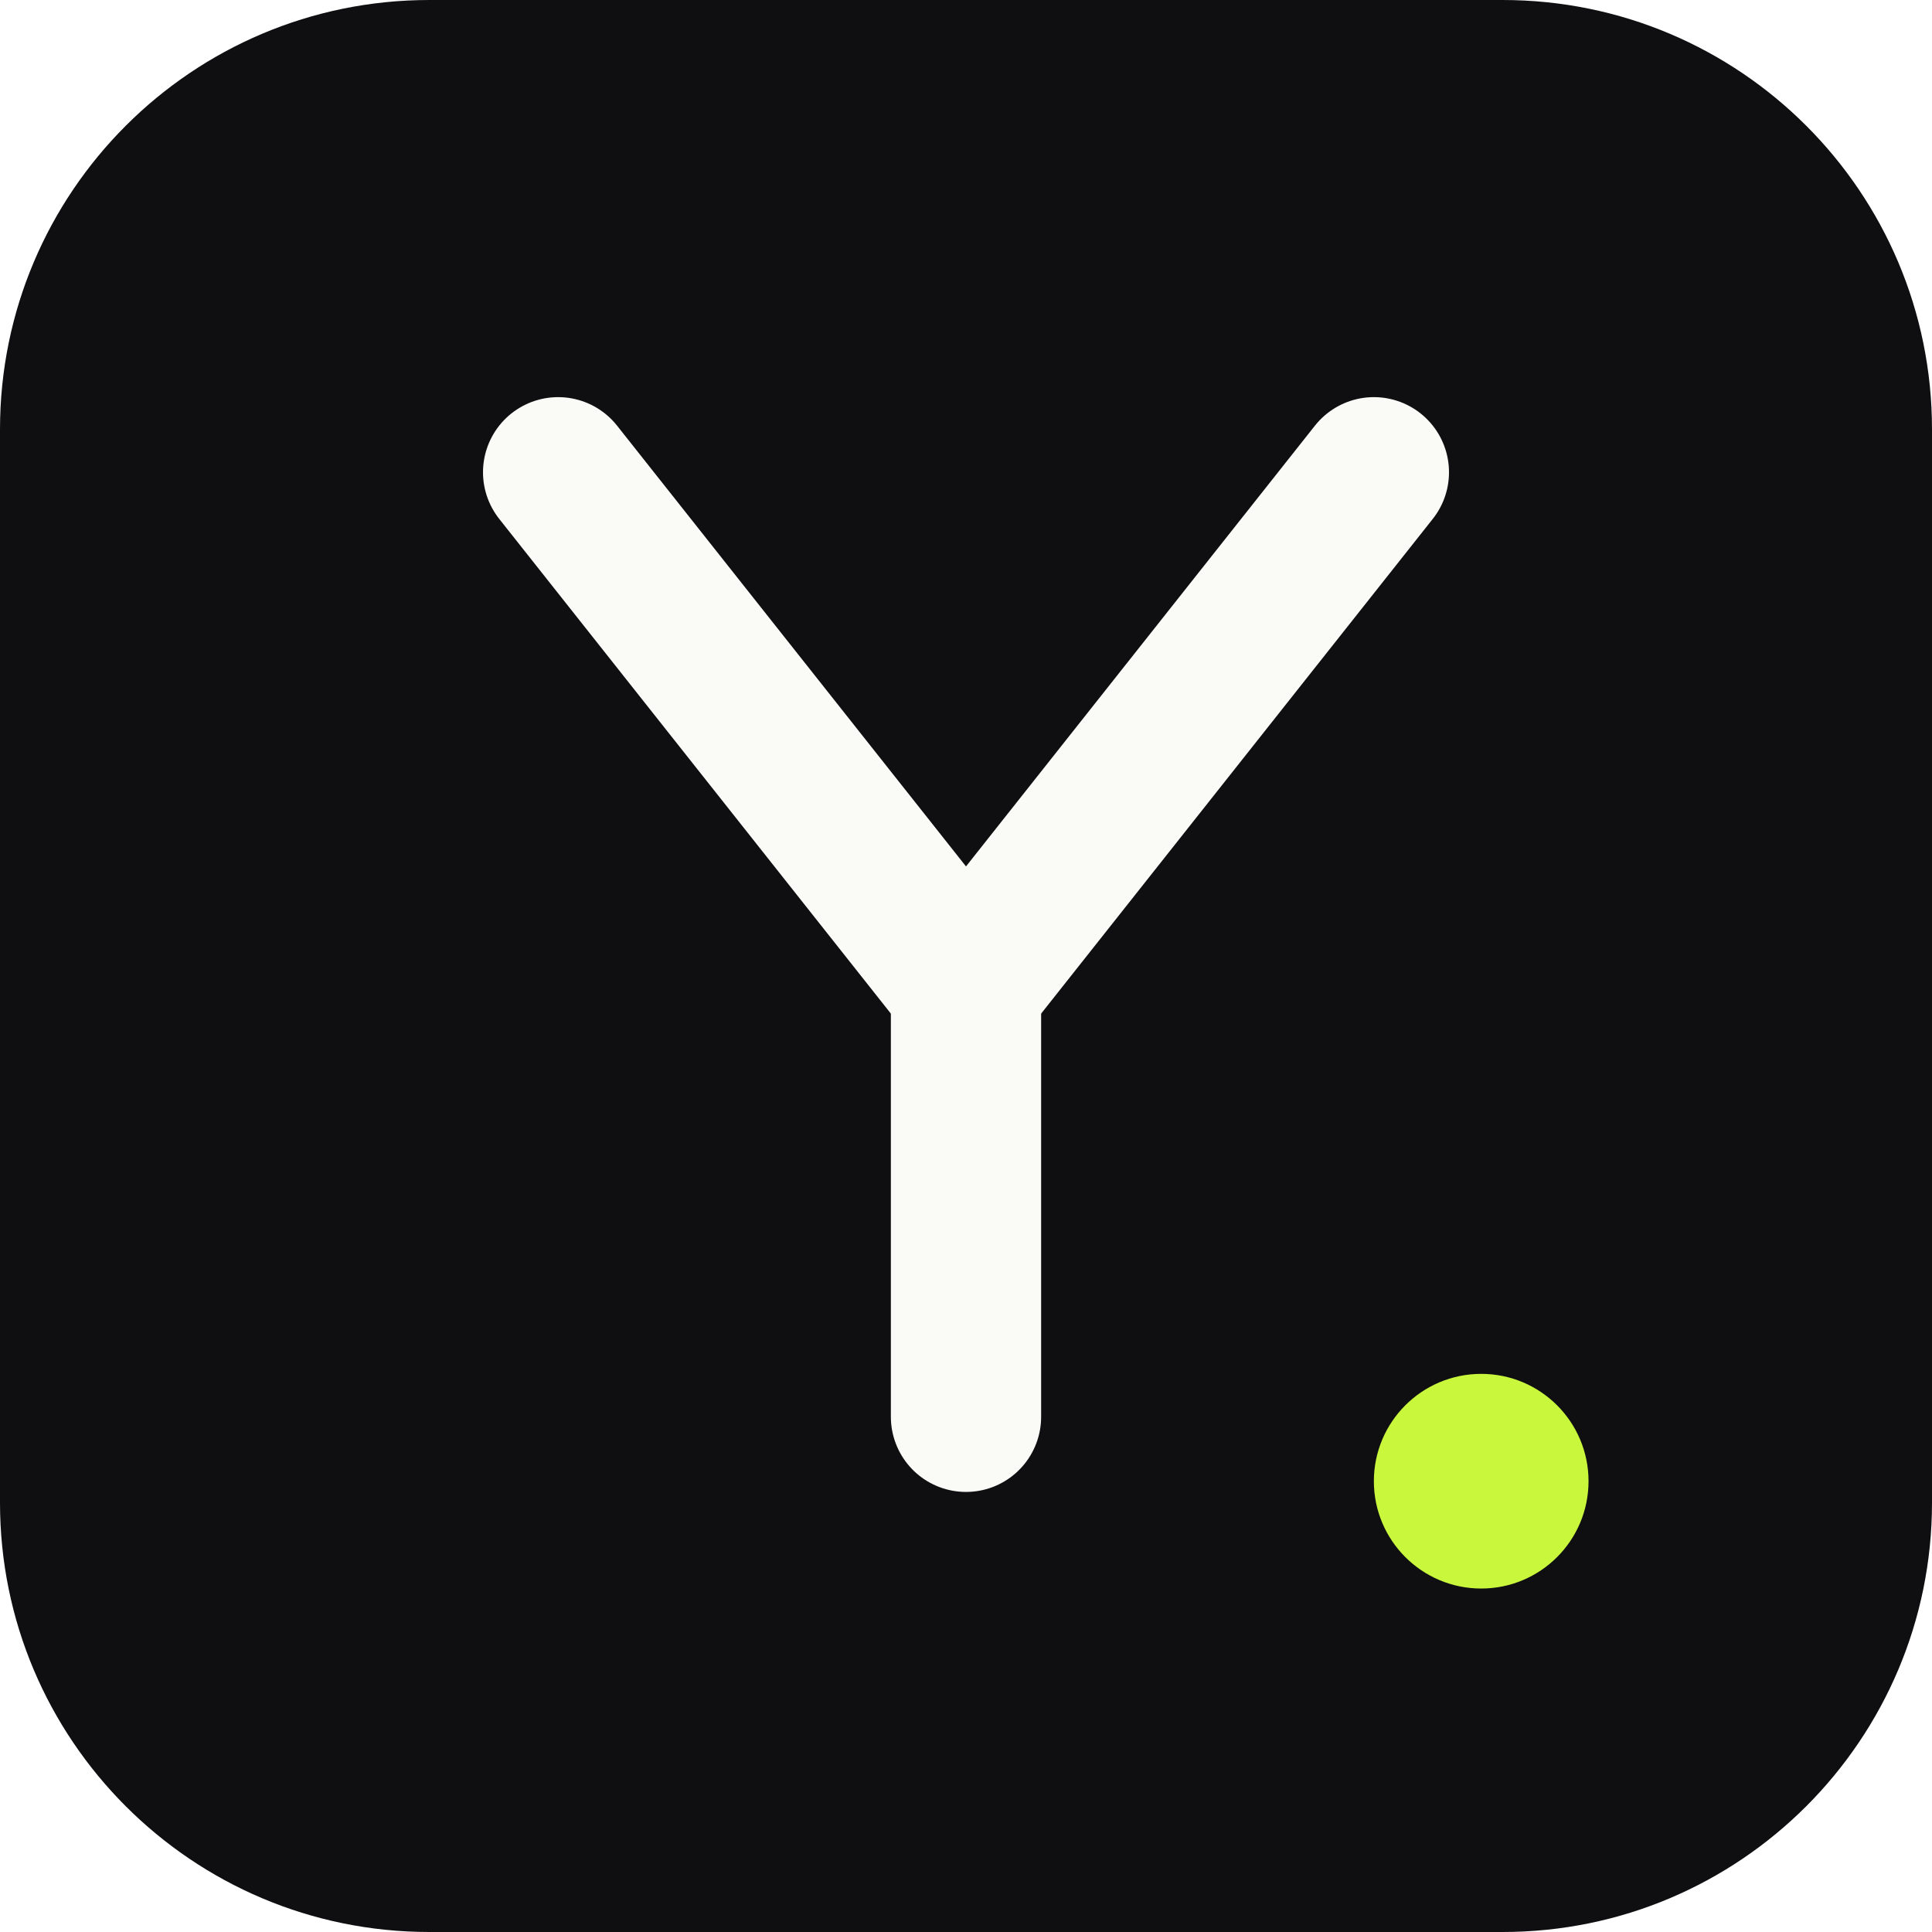
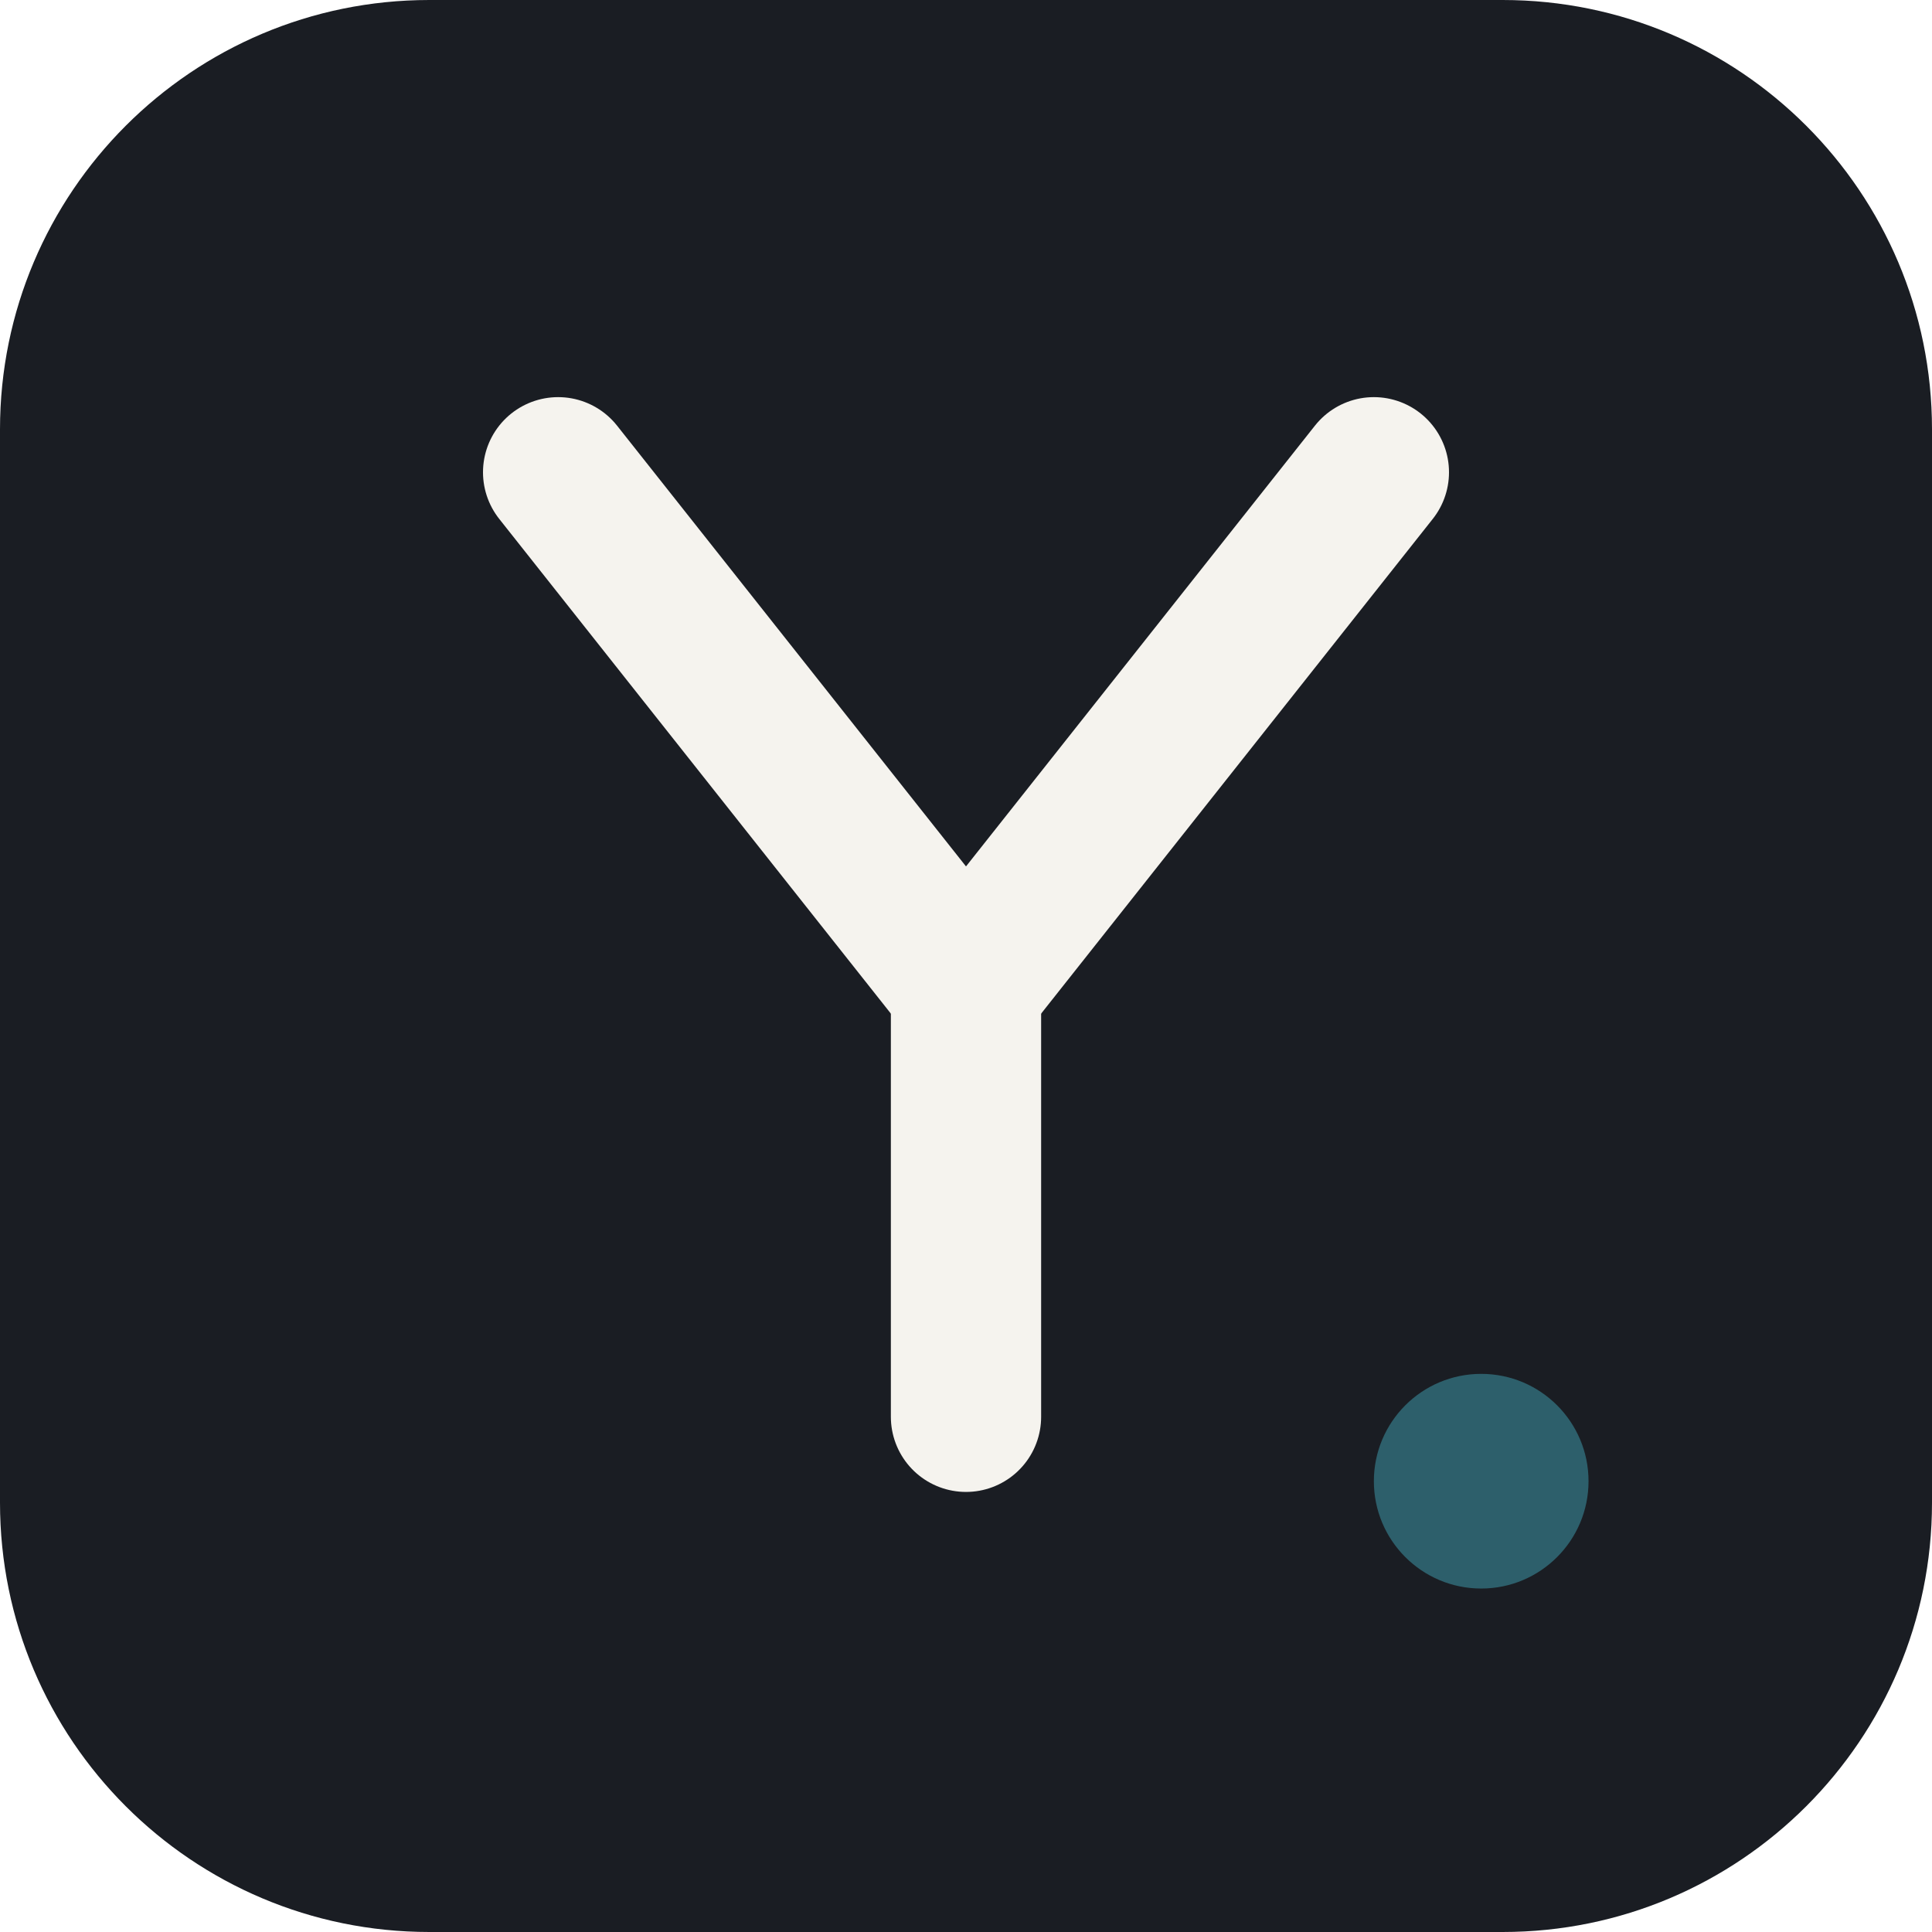
<svg xmlns="http://www.w3.org/2000/svg" width="180" height="180" viewBox="0 0 180 180">
-   <rect width="180" height="180" rx="40" fill="#0F0F12" />
-   <path d="M52 44 L90 92 L128 44" stroke="#FAFAF7" stroke-width="14" stroke-linecap="round" stroke-linejoin="round" fill="none" />
-   <line x1="90" y1="92" x2="90" y2="132" stroke="#FAFAF7" stroke-width="14" stroke-linecap="round" />
-   <circle cx="138" cy="138" r="10" fill="#C9F73C" />
+   <rect width="180" height="180" rx="40" fill="#1A1D23" />
+   <path d="M52 44 L90 92 L128 44" stroke="#F5F3EE" stroke-width="14" stroke-linecap="round" stroke-linejoin="round" fill="none" />
+   <line x1="90" y1="92" x2="90" y2="132" stroke="#F5F3EE" stroke-width="14" stroke-linecap="round" />
+   <circle cx="138" cy="138" r="10" fill="#2D5F6B" />
</svg>
